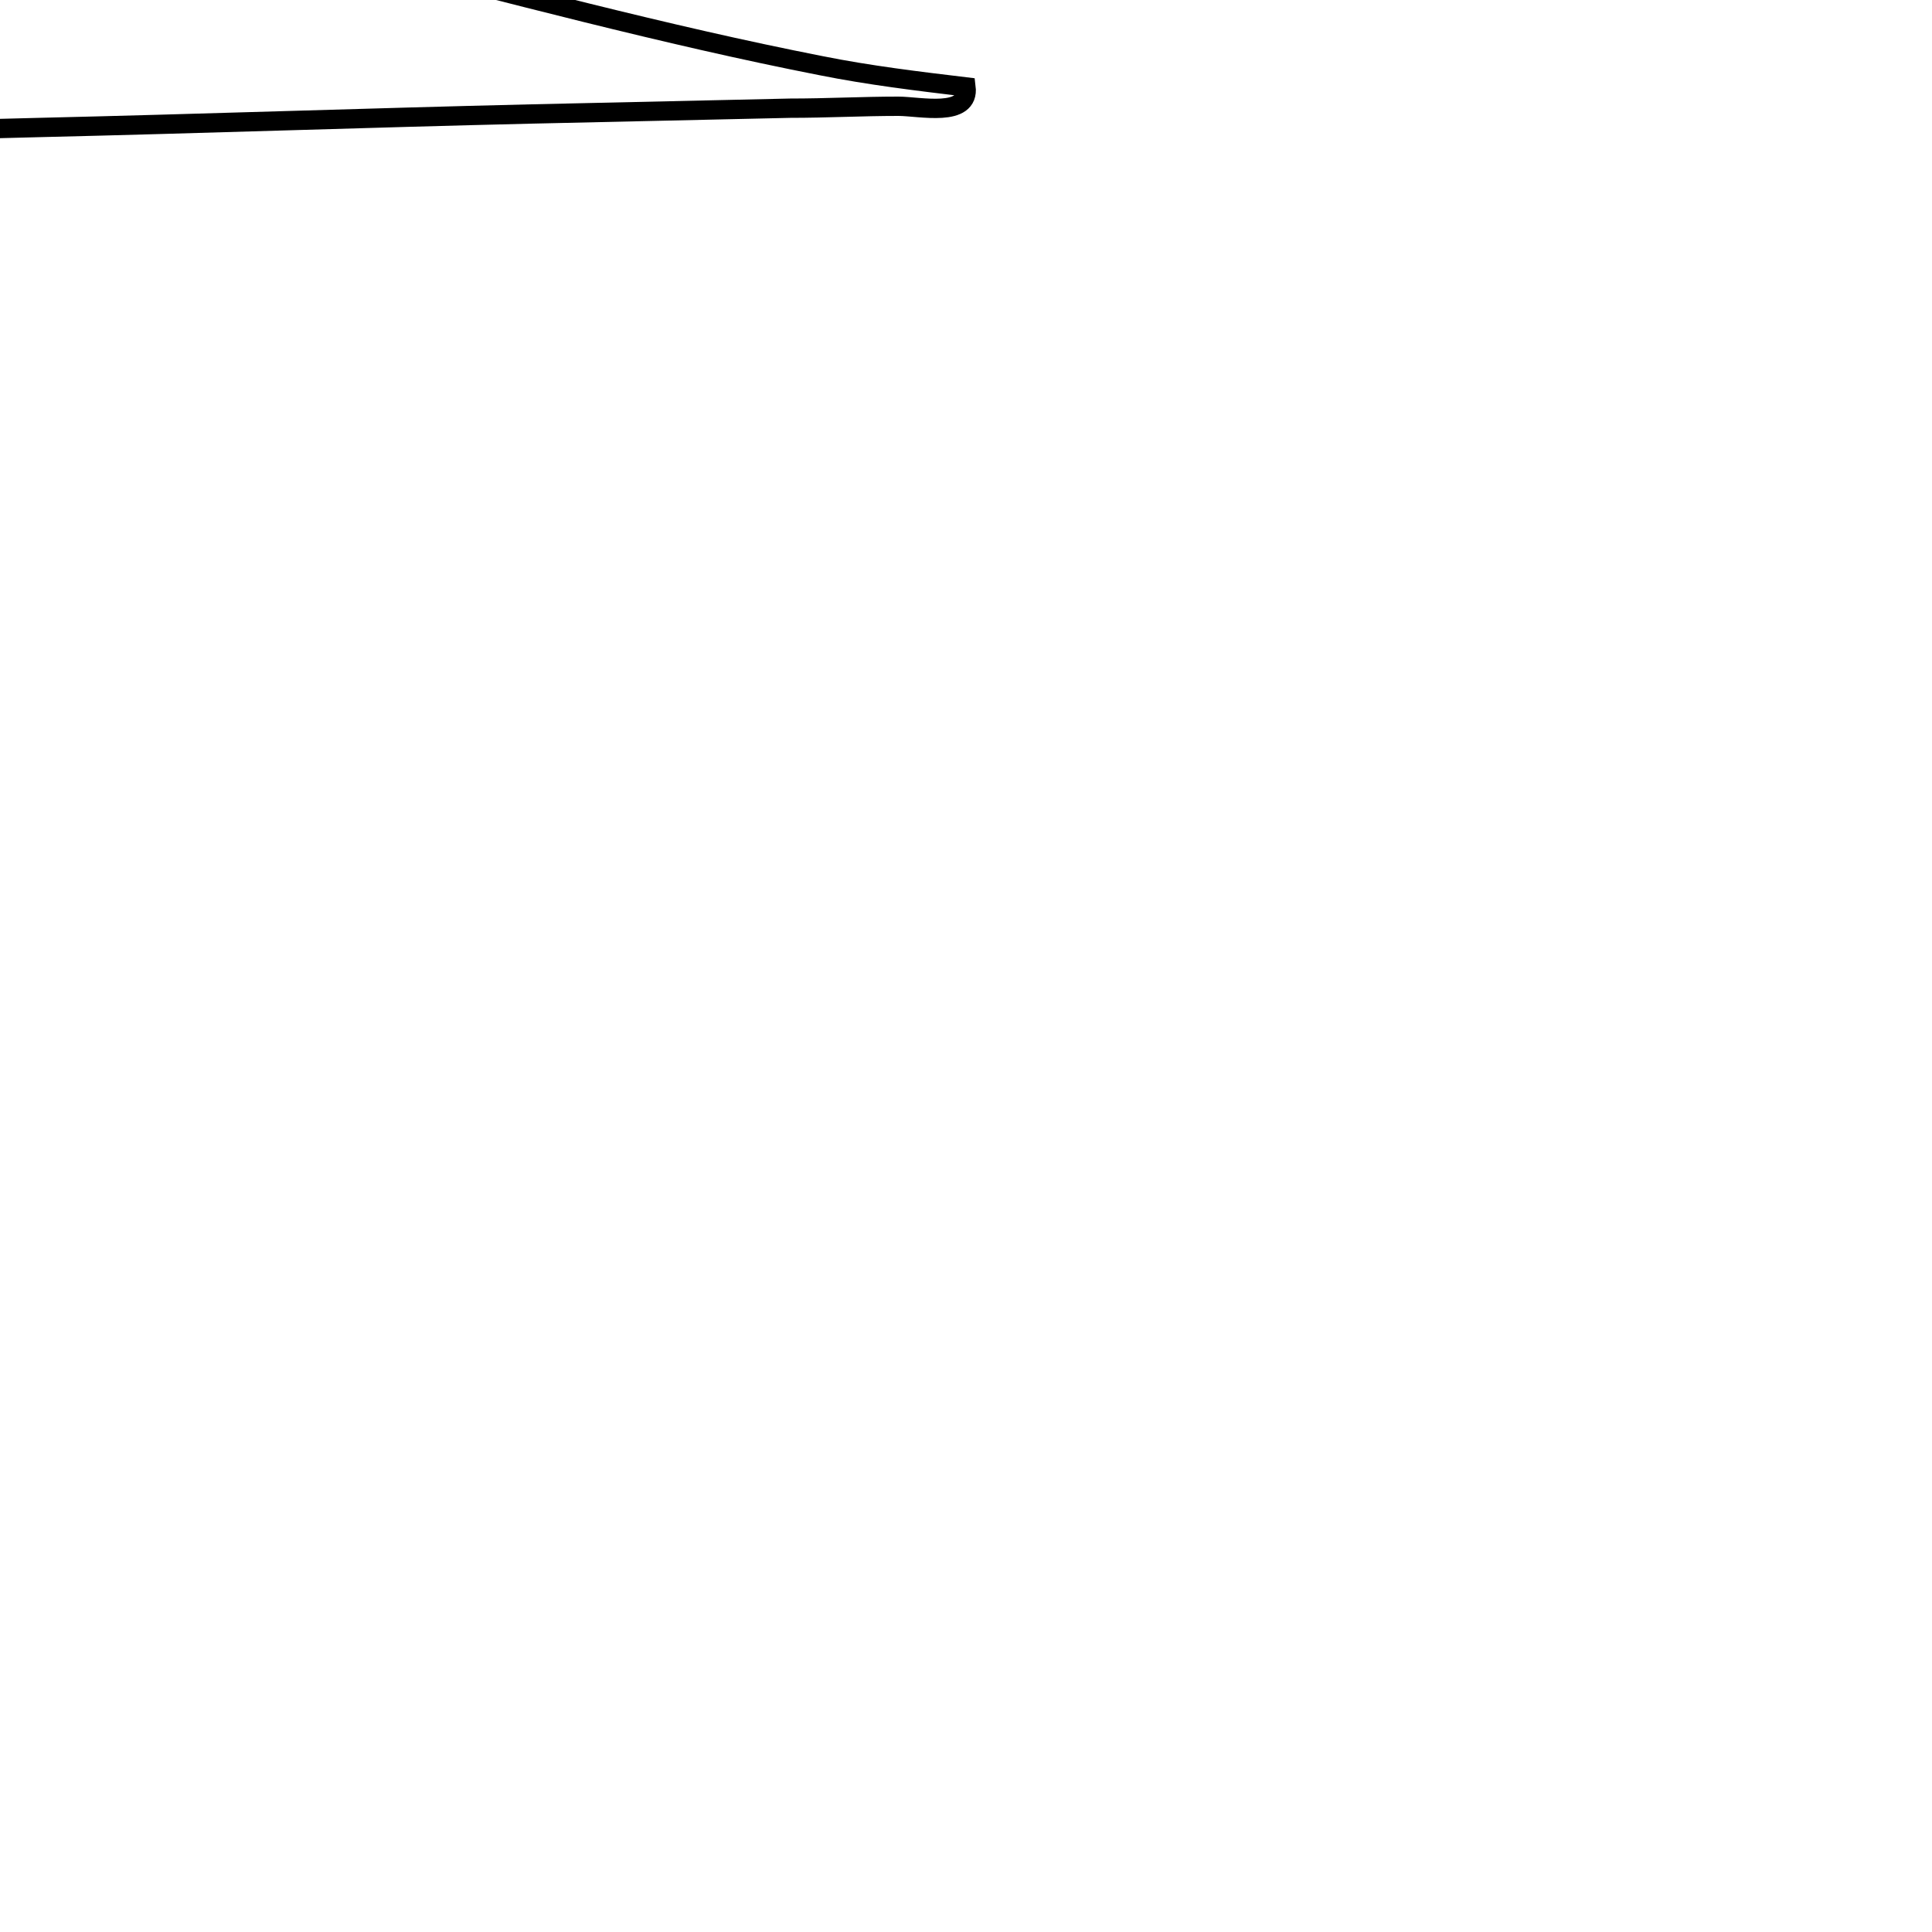
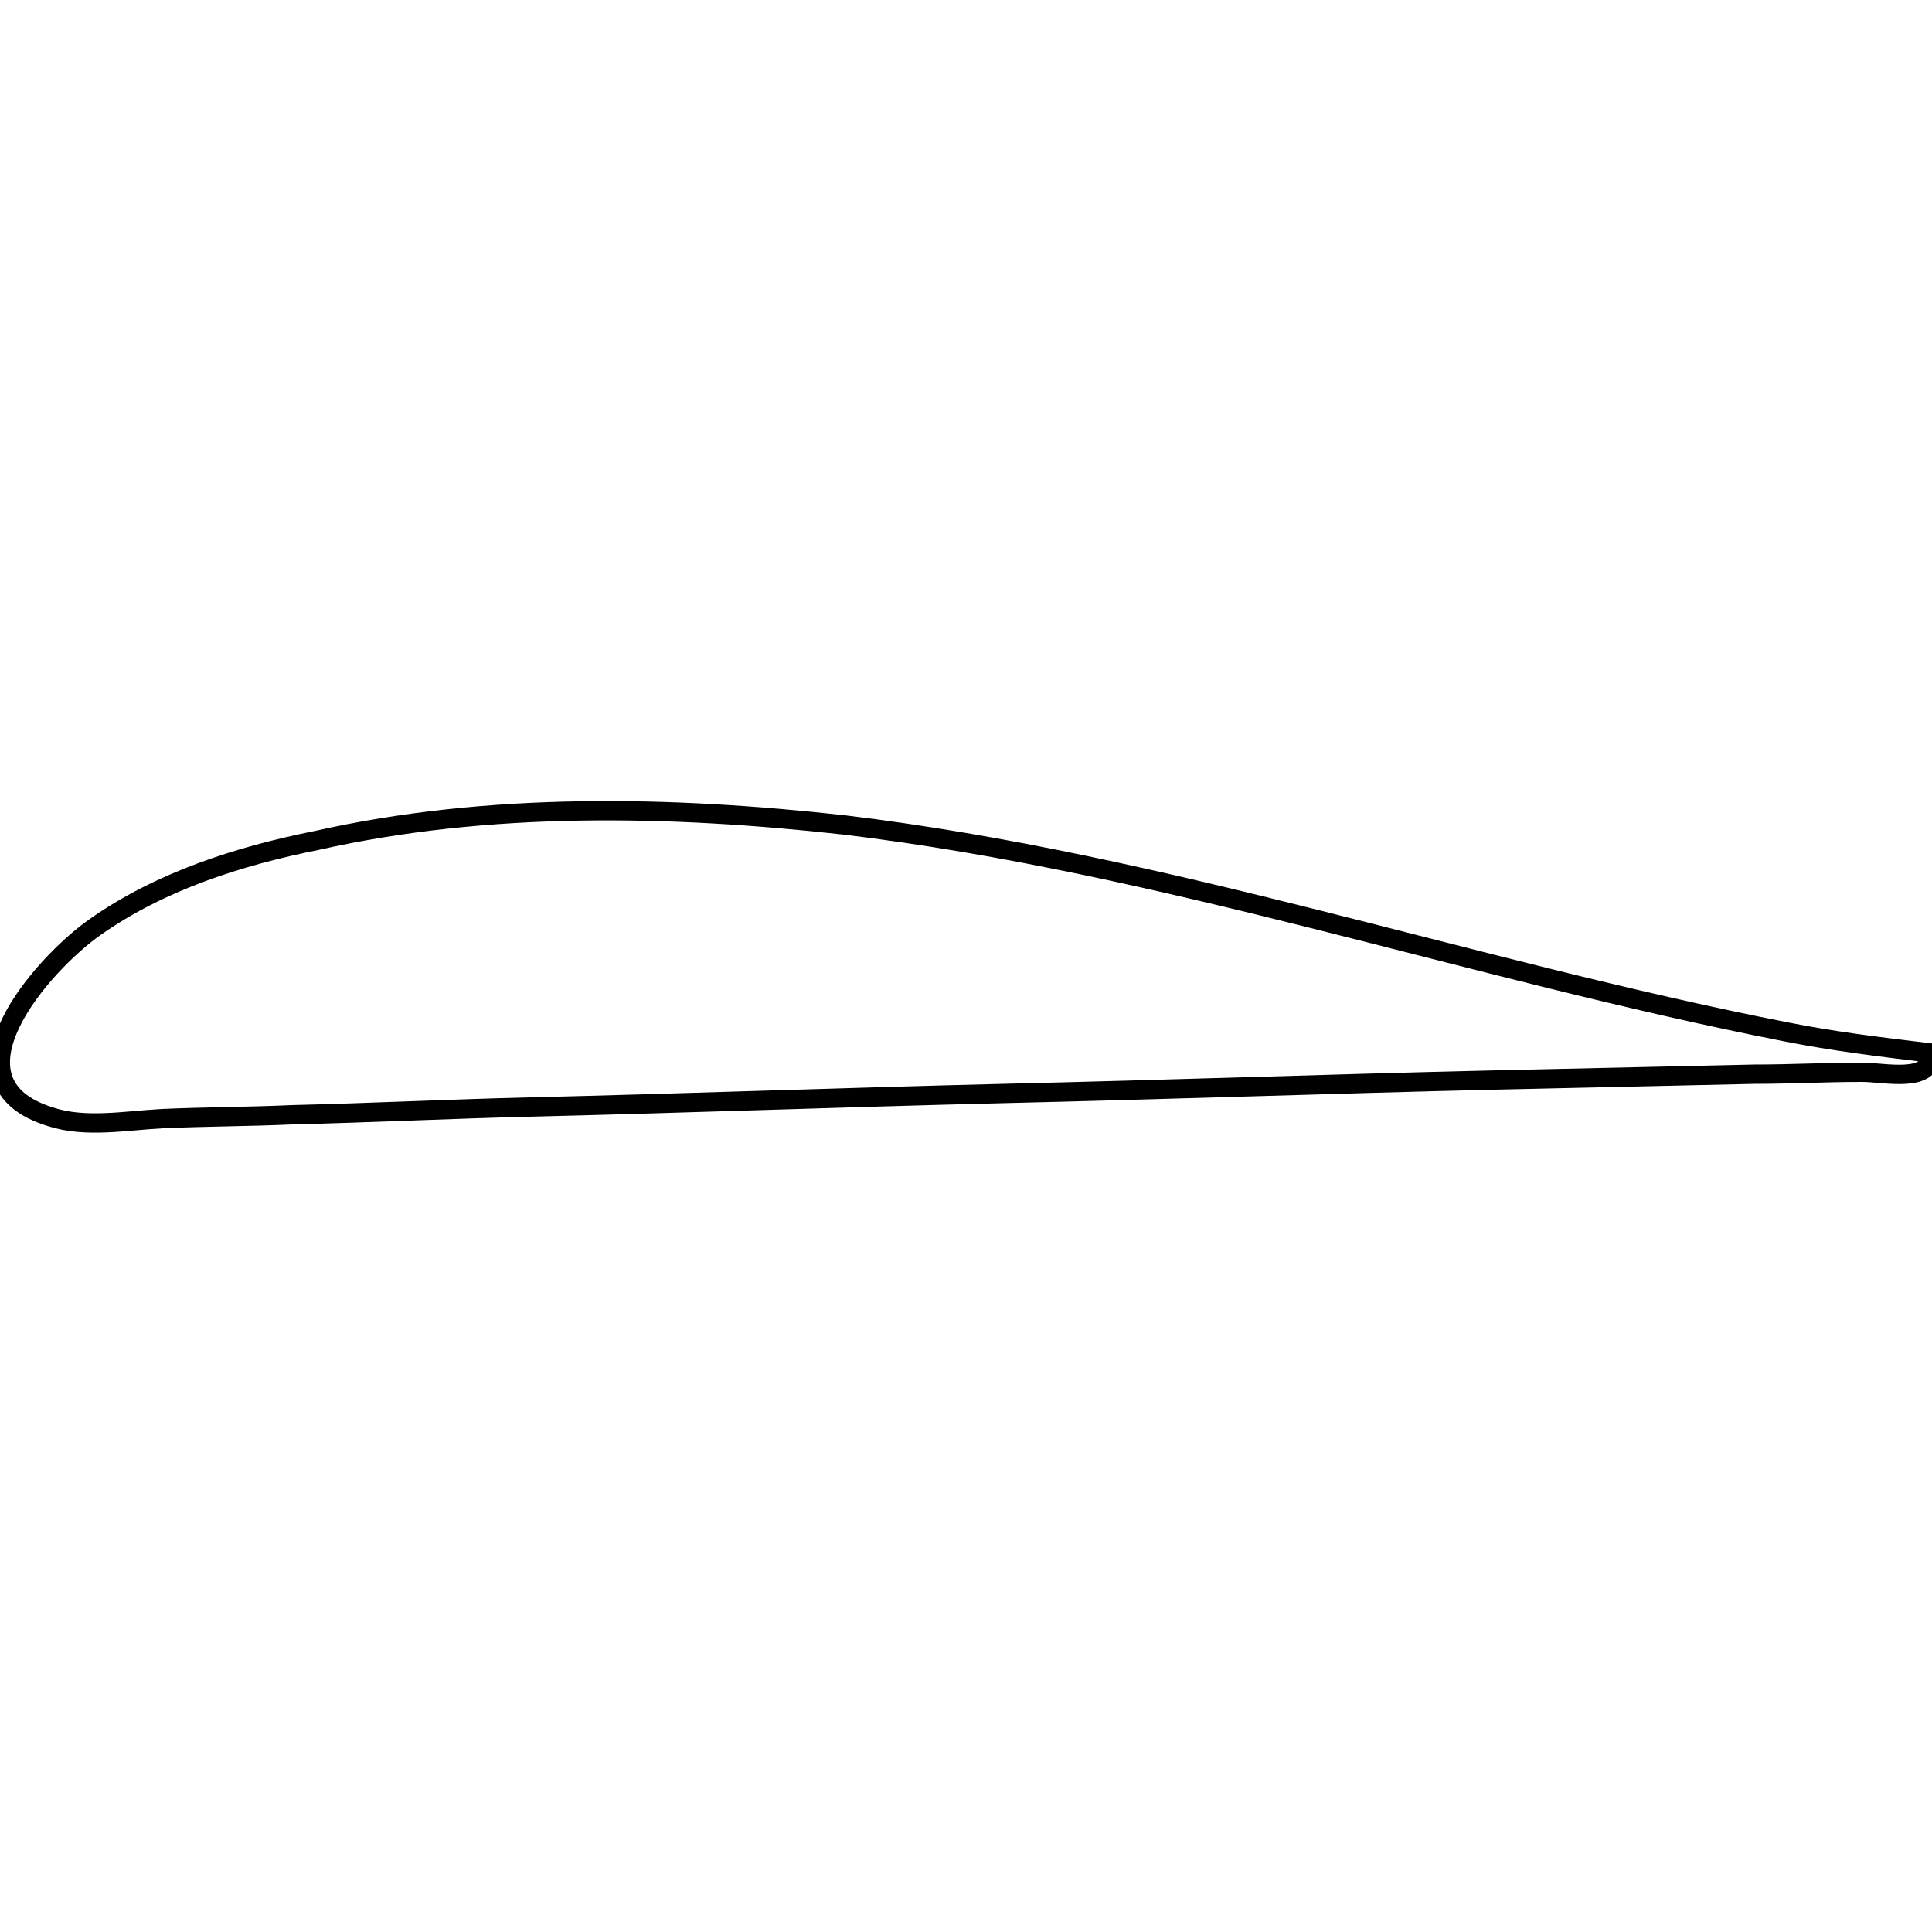
- <svg xmlns="http://www.w3.org/2000/svg" version="1.2" baseProfile="tiny" id="Calque_1" x="0px" y="0px" viewBox="0 0 100 100" xml:space="preserve">
-   <path fill="none" stroke="#000000" stroke-width="1" d="M42.5,3.4c2.5,0.5,5,0.8,7.5,1.1c0.2,1.6-2.4,1-3.5,1  c-1.9,0-3.7,0.1-5.6,0.1c-4.5,0.1-8.9,0.2-13.4,0.3C19,6.1,10.5,6.4,2,6.6c-8.2,0.2-16.3,0.5-24.5,0.7c-4.1,0.1-8.2,0.3-12.3,0.4  c-2.2,0.1-4.5,0.1-6.7,0.2c-1.9,0.1-4,0.5-5.8-0.1C-53.1,6-47.7-0.1-45-2c3.4-2.4,7.5-3.7,11.5-4.5c8.9-2,18.3-1.8,27.3-0.8  C10.4-5.3,26.2,0.2,42.5,3.4z" />
+ <svg xmlns="http://www.w3.org/2000/svg" version="1.1" id="Calque_1" x="0px" y="0px" viewBox="0 0 100 100" style="enable-background:new 0 0 100 100;" xml:space="preserve">
+   <style type="text/css">
+ 	.st0{fill:none;stroke:#000000;}
+ </style>
+   <path class="st0" d="M92.4,53.4c2.5,0.5,5,0.8,7.5,1.1c0.2,1.6-2.4,1-3.5,1c-1.9,0-3.7,0.1-5.6,0.1c-4.5,0.1-8.9,0.2-13.4,0.3  c-8.5,0.2-17,0.5-25.5,0.7c-8.2,0.2-16.3,0.5-24.5,0.7c-4.1,0.1-8.2,0.3-12.3,0.4c-2.2,0.1-4.5,0.1-6.7,0.2c-1.9,0.1-4,0.5-5.8-0.1  C-3.2,56,2.2,49.9,4.9,48c3.4-2.4,7.5-3.7,11.5-4.5c8.9-2,18.3-1.8,27.3-0.8C60.3,44.7,76.1,50.2,92.4,53.4z" />
</svg>
